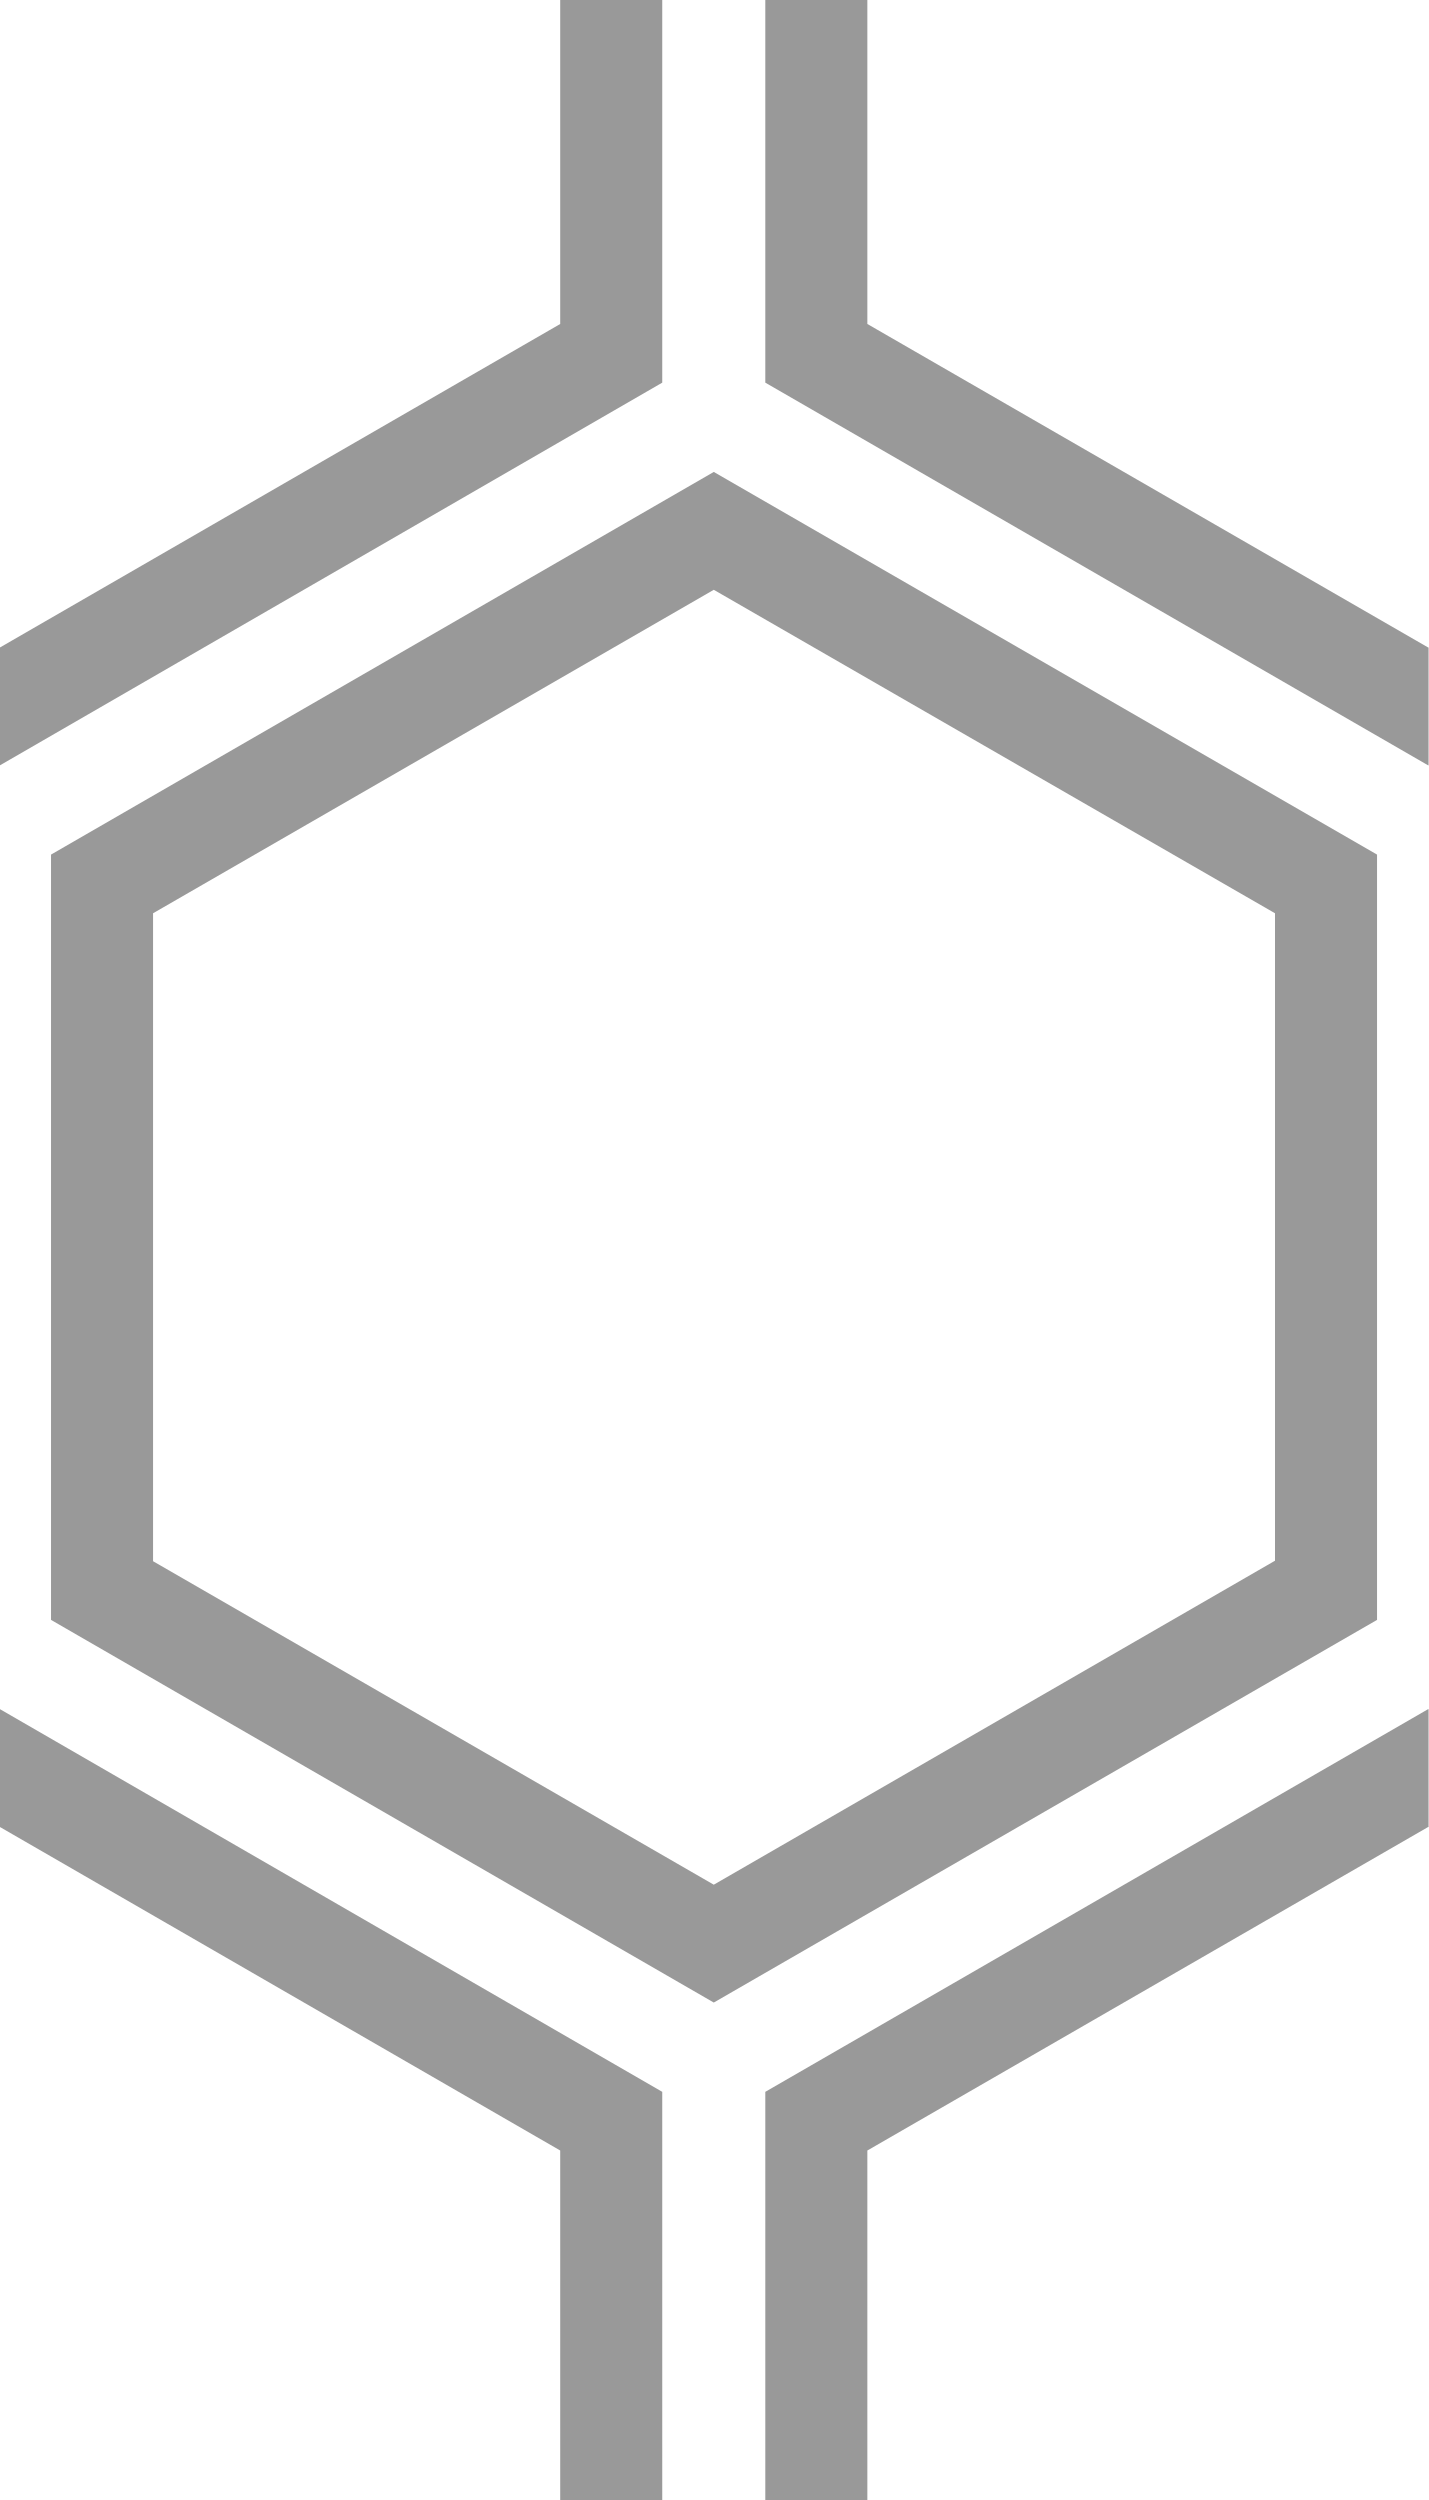
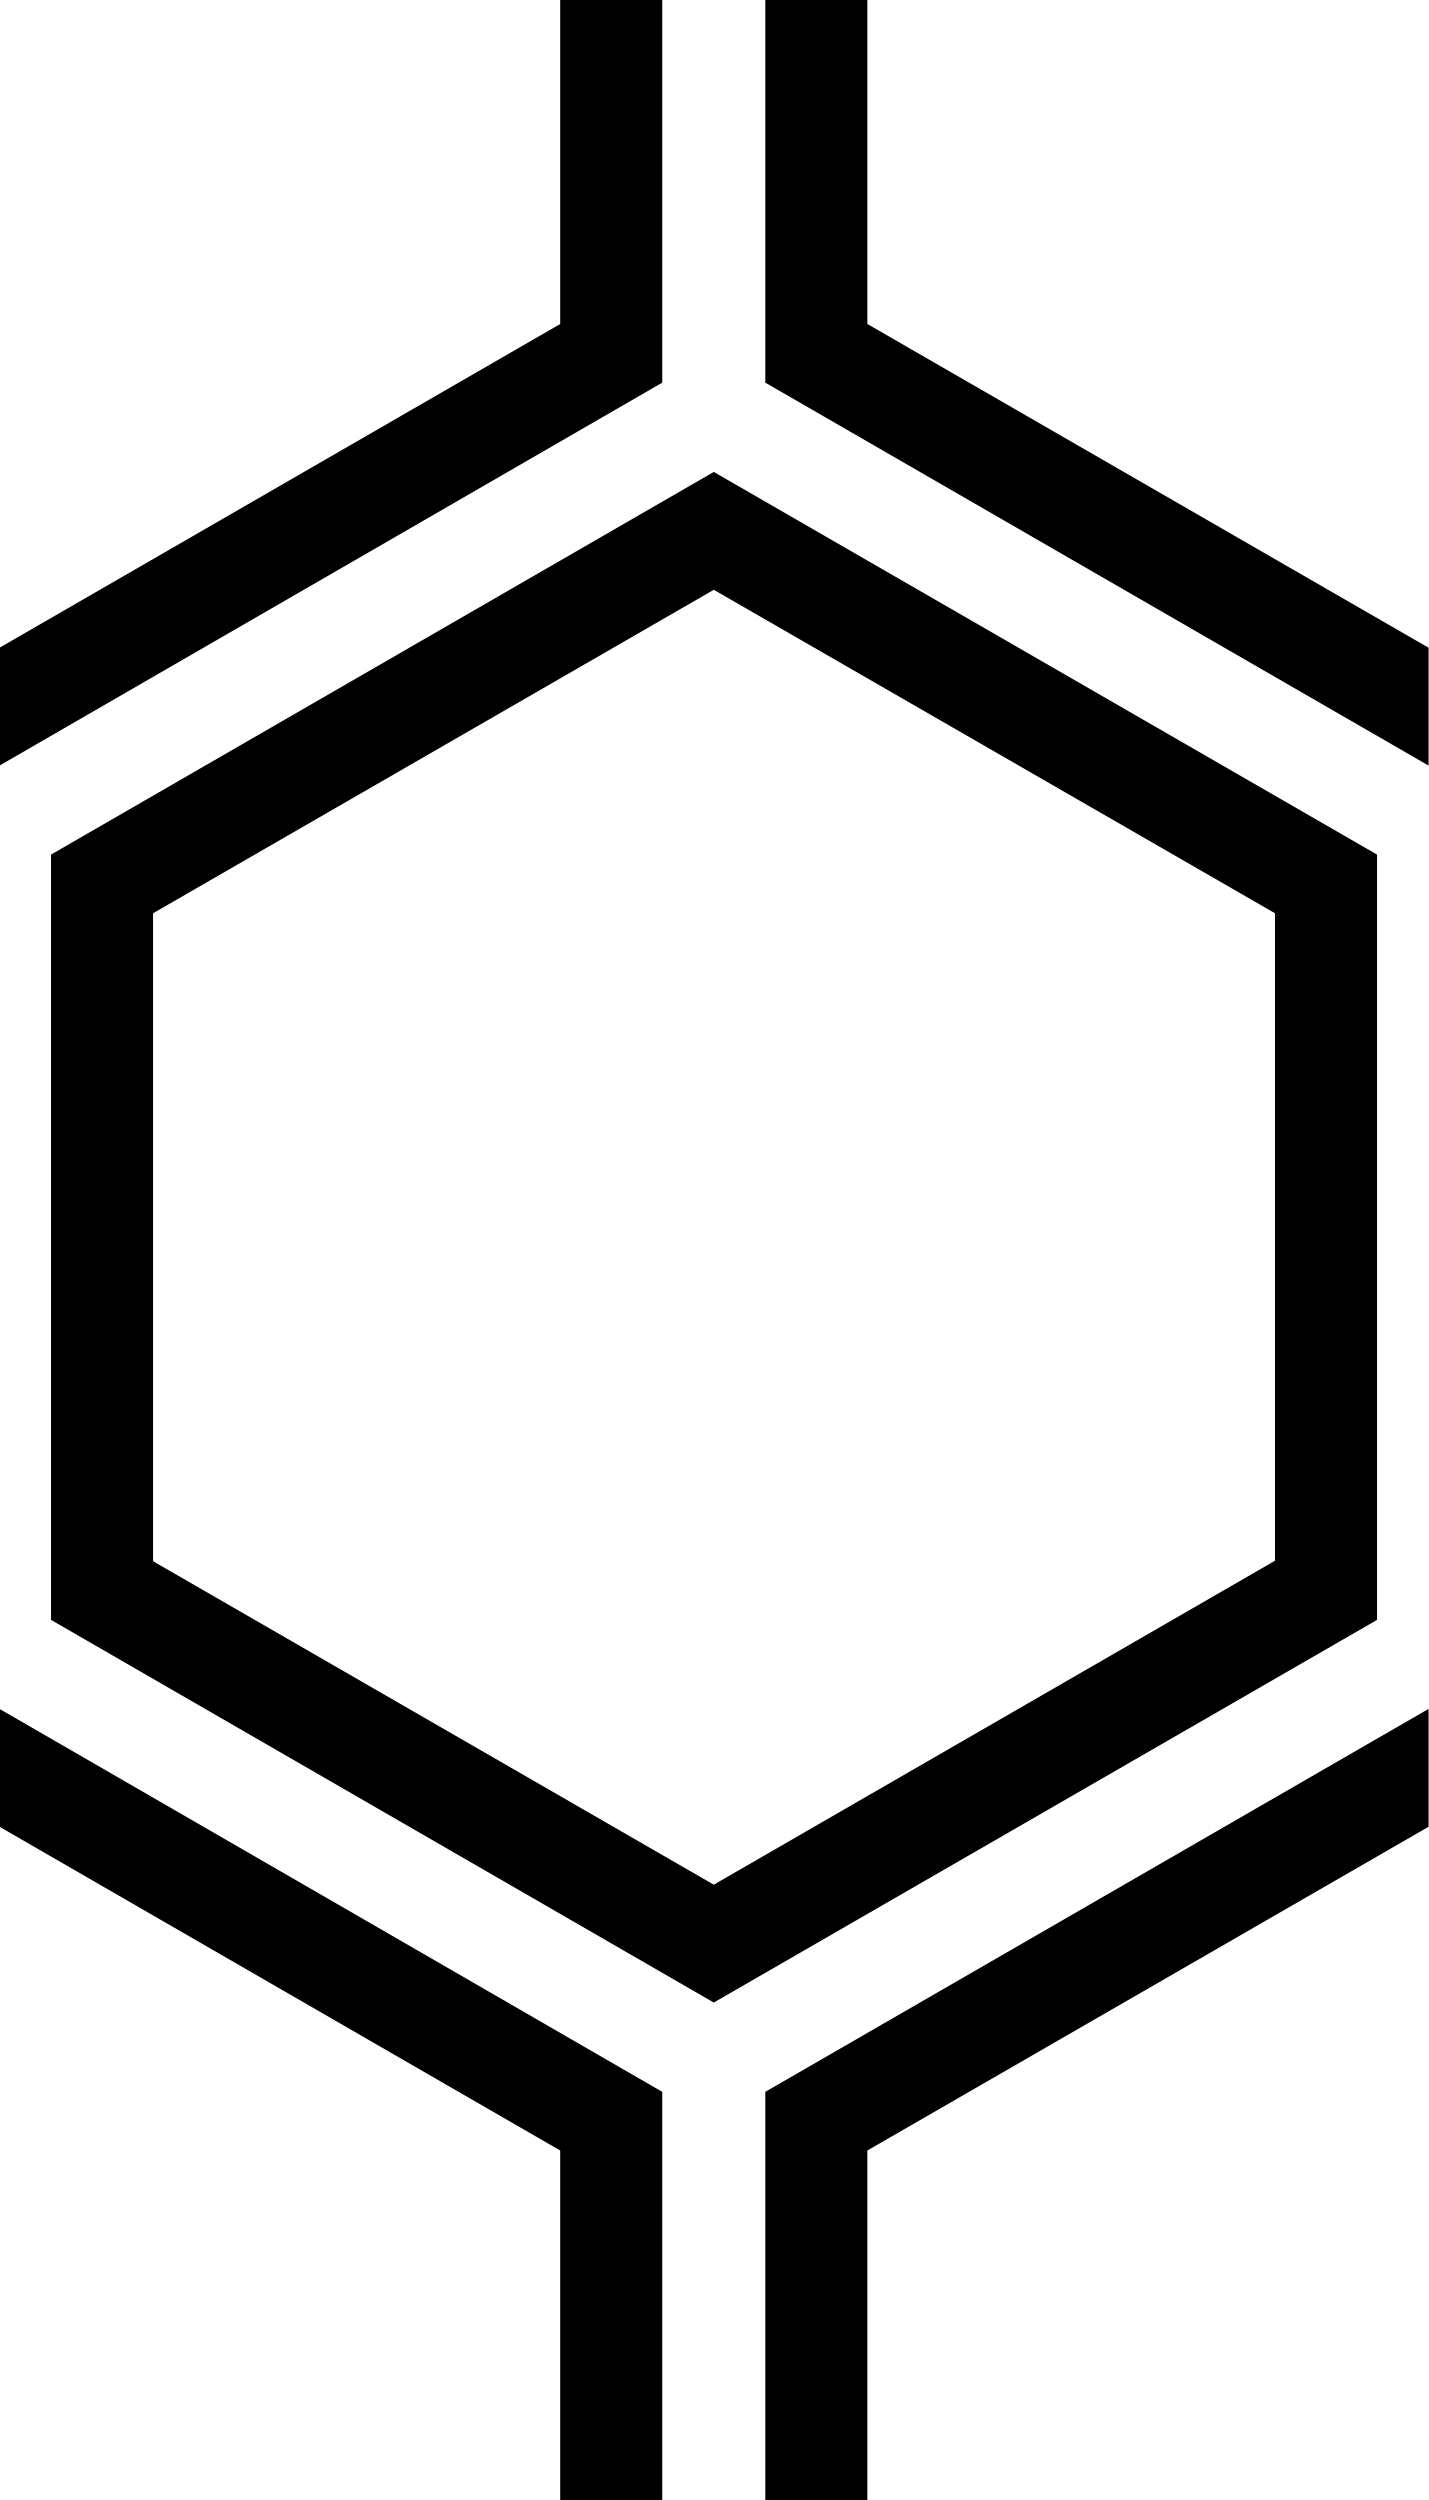
<svg xmlns="http://www.w3.org/2000/svg" width="28" height="49" viewBox="0 0 28 49">
  <g fill-rule="evenodd">
-     <g id="hexagons" fill="#000" fill-opacity="0.4" fill-rule="nonzero">
+     <g id="hexagons" fill="#000" fill-opacity="1" fill-rule="nonzero">
      <path d="M13.99 9.25l13 7.5v15l-13 7.5L1 31.75v-15l12.99-7.5zM3 17.9v12.7l10.99 6.34 11-6.35V17.9l-11-6.34L3 17.9zM0 15l12.98-7.5V0h-2v6.35L0 12.69v2.3zm0 18.5L12.98 41v8h-2v-6.85L0 35.81v-2.3zM15 0v7.5L27.99 15H28v-2.31h-.01L17 6.35V0h-2zm0 49v-8l12.99-7.5H28v2.31h-.01L17 42.15V49h-2z" />
    </g>
  </g>
</svg>
